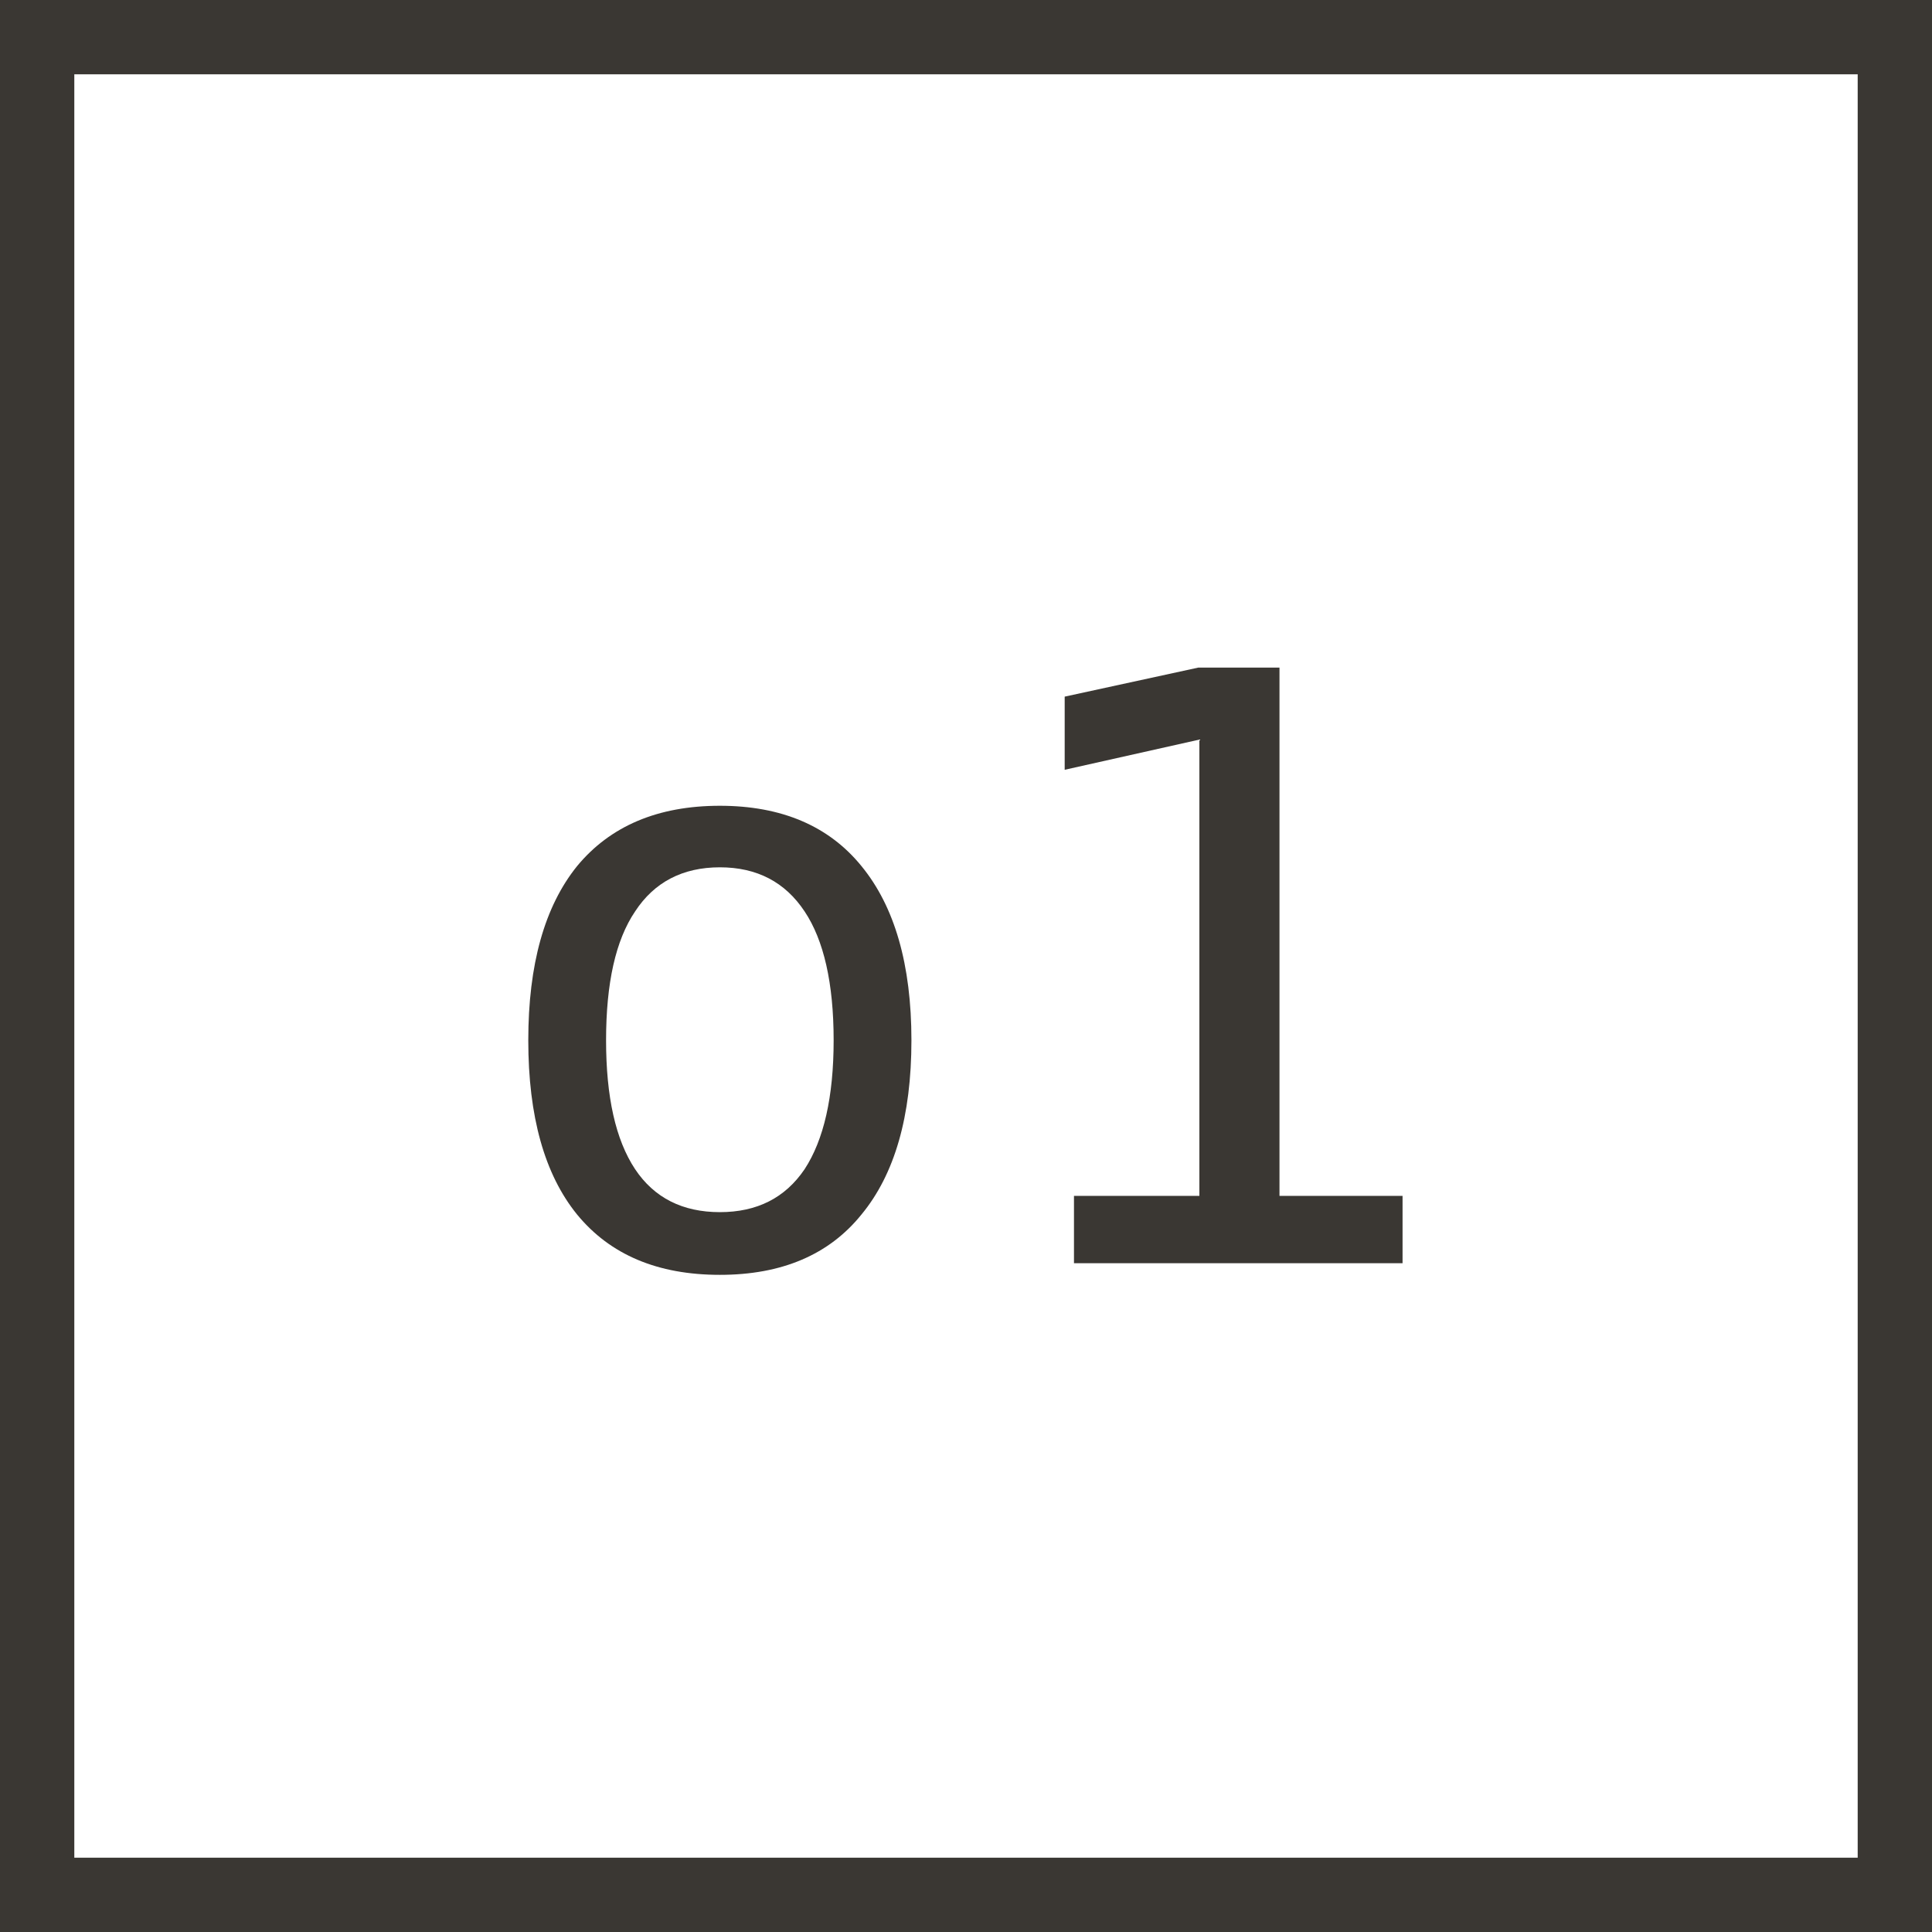
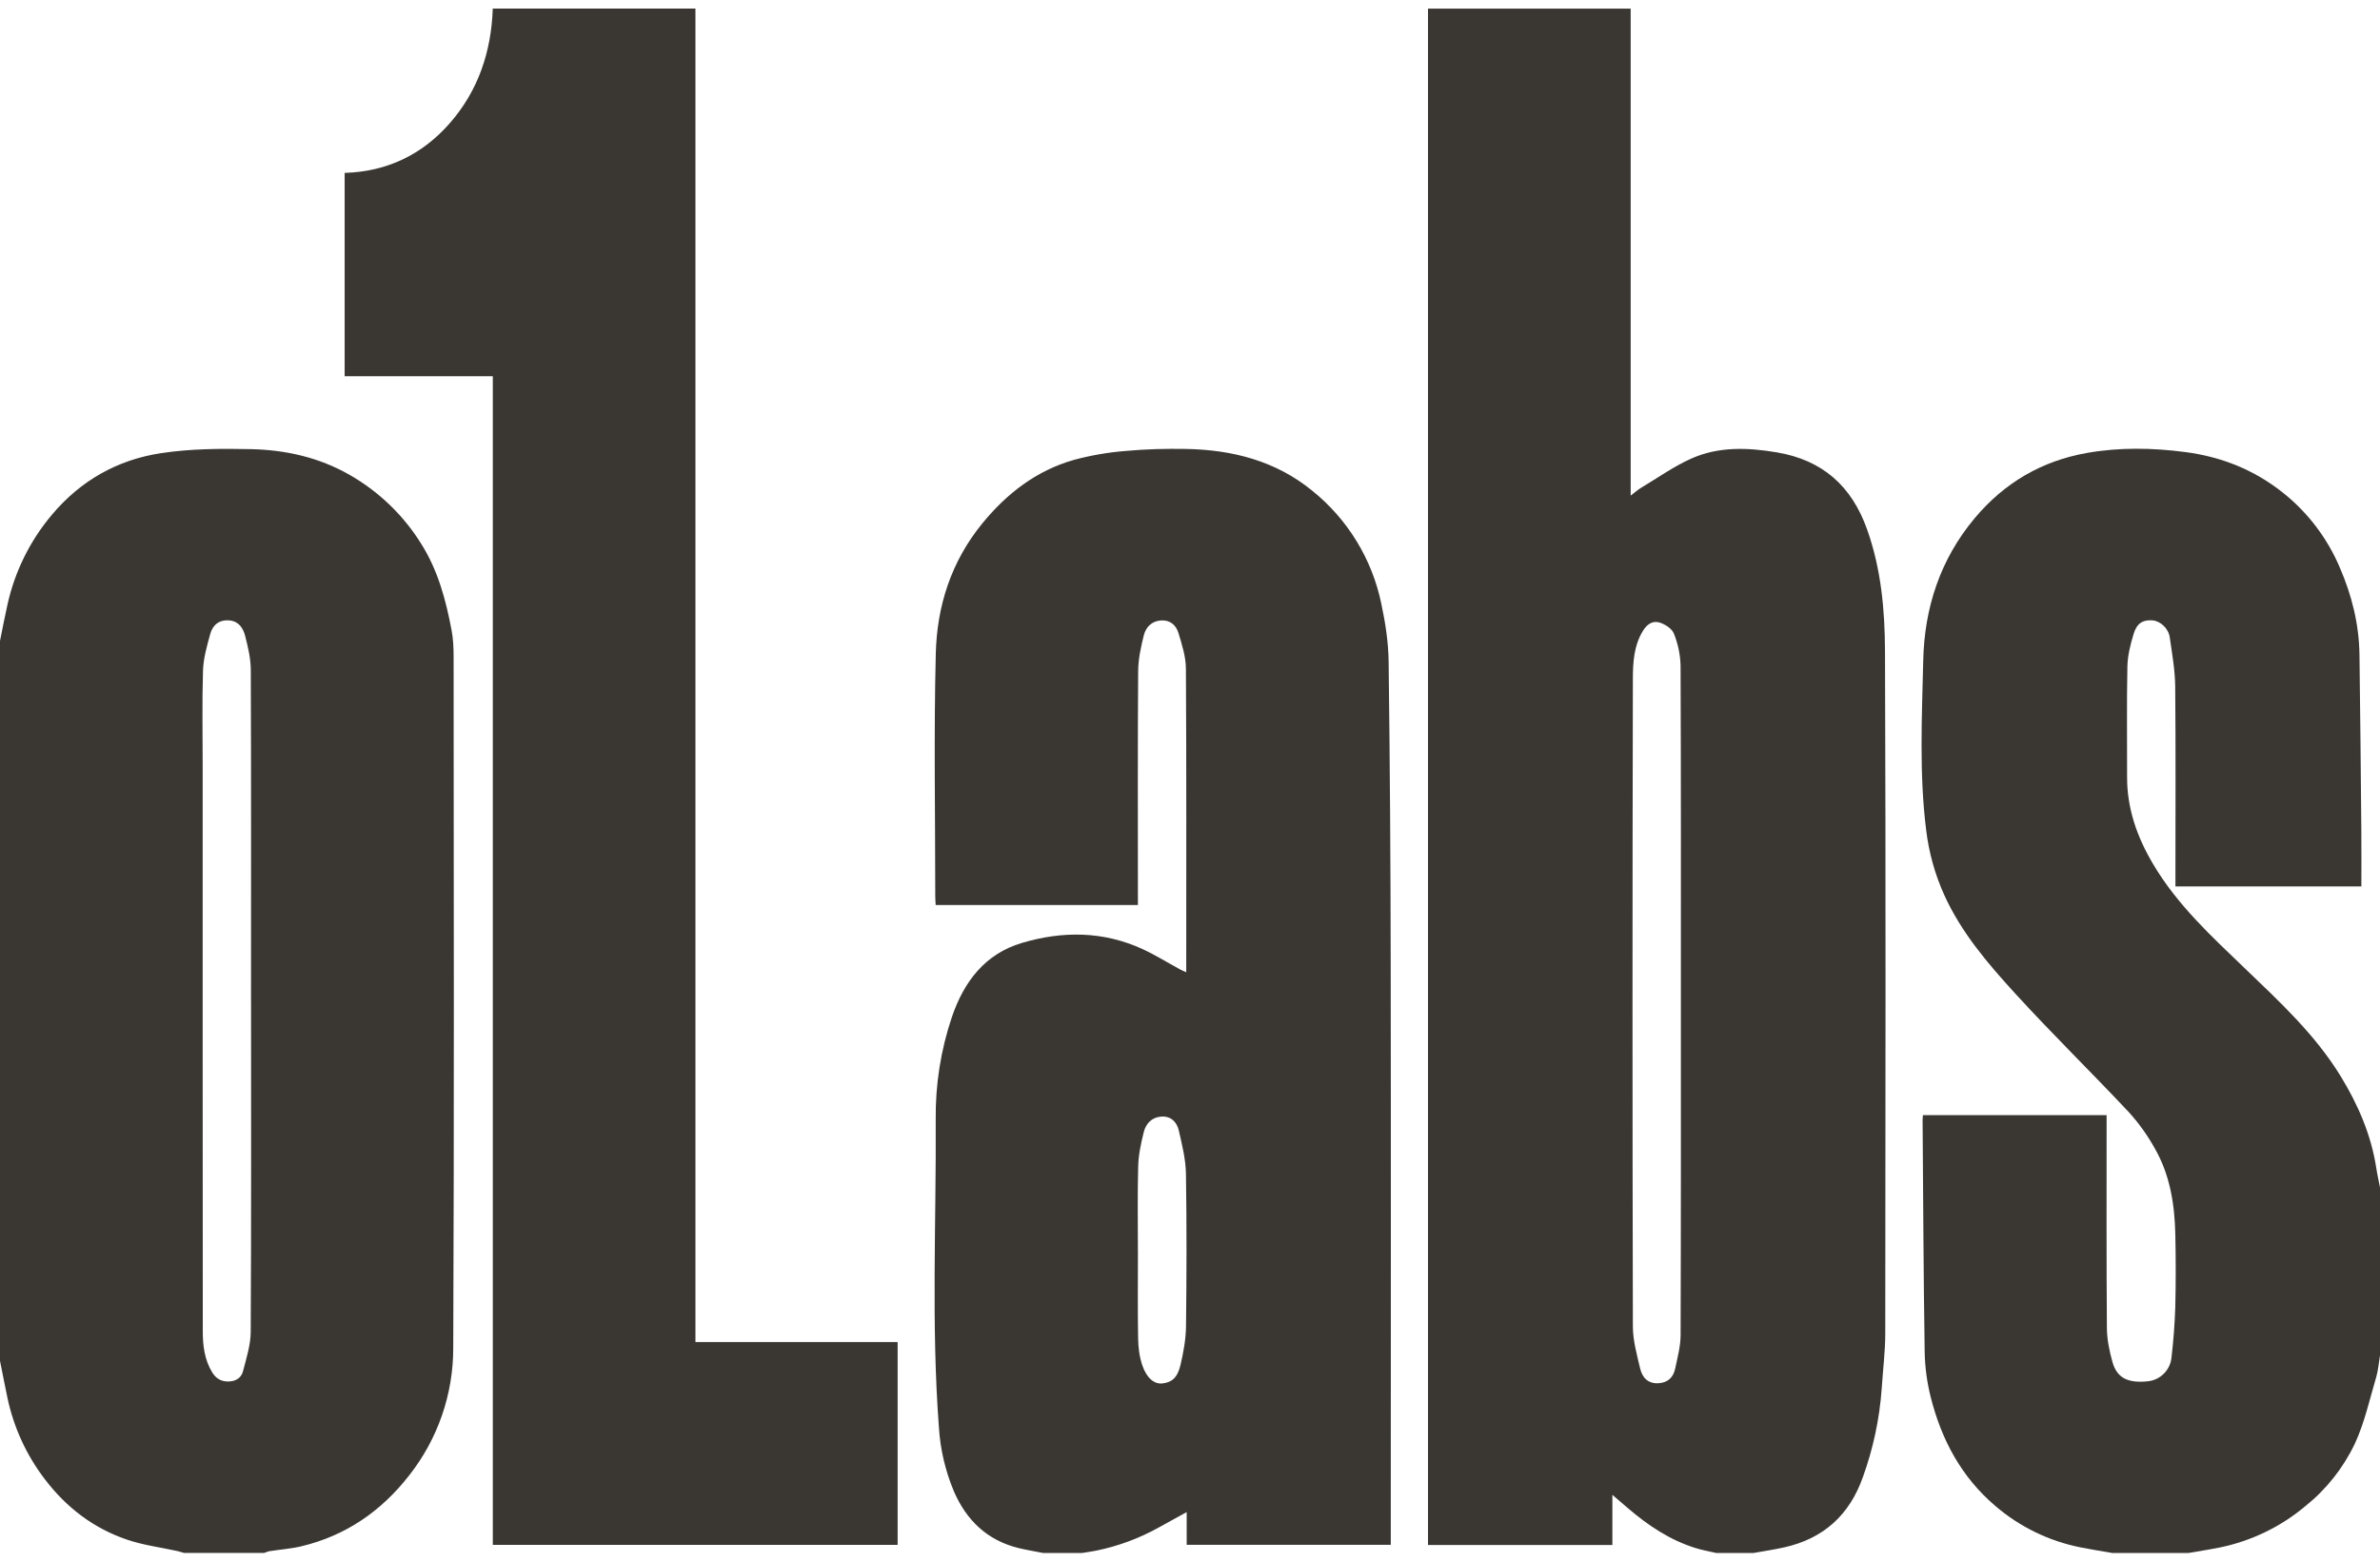
- <svg xmlns="http://www.w3.org/2000/svg" width="26" height="26" viewBox="0 0 26 26">
-   <rect x="0.5" y="0.5" width="25" height="25" fill="none" stroke="#3a3733" />
-   <text x="13" y="17" text-anchor="middle" font-family="Source Code Pro, monospace" font-size="11" fill="#3a3733">o1</text>
+ <svg xmlns="http://www.w3.org/2000/svg" width="64" height="42" viewBox="0 0 64 42" fill="none">
+   <path fill="#3a3733" d="M46.15 41.767c-.186-.044-.376-.076-.557-.133-.692-.215-1.279-.611-1.824-1.078l-.411-.353v1.35H38.4V.232h5.45v13.097c.118-.089.196-.16.285-.213.447-.267.877-.575 1.35-.785.734-.326 1.512-.296 2.294-.165 1.23.207 2.015.905 2.43 2.077.376 1.057.475 2.158.48 3.255.023 6.12.013 12.24.007 18.36 0 .495-.064.99-.095 1.485a8.877 8.877 0 0 1-.502 2.37c-.358 1.027-1.06 1.667-2.12 1.903-.274.061-.552.102-.829.152h-1ZM45.2 26.98c0-3.027.004-6.053-.008-9.08a2.494 2.494 0 0 0-.179-.858c-.05-.131-.232-.25-.378-.297-.18-.058-.335.028-.45.213-.252.406-.275.865-.276 1.306-.013 5.802-.013 11.604 0 17.406 0 .378.107.759.195 1.132.055.236.2.412.485.4.263-.012.41-.16.46-.402.061-.295.143-.594.144-.893.01-2.976.007-5.952.007-8.928ZM28.05 41.767c-.22-.044-.442-.08-.659-.132-.844-.208-1.404-.745-1.743-1.533a5.306 5.306 0 0 1-.4-1.711c-.208-2.76-.07-5.522-.086-8.283a8.345 8.345 0 0 1 .437-2.762c.326-.95.89-1.691 1.88-1.986 1.092-.325 2.188-.32 3.244.165.347.16.673.364 1.01.547.047.026.099.046.166.077v-.22c0-2.65.007-5.301-.009-7.951-.002-.319-.107-.642-.2-.952-.062-.206-.217-.354-.461-.34-.255.013-.414.177-.47.398-.08.316-.151.645-.153.968-.014 1.998-.007 3.997-.007 5.995v.293h-5.438c-.004-.076-.011-.157-.011-.238 0-2.173-.04-4.348.014-6.52.03-1.282.414-2.48 1.248-3.501.663-.812 1.459-1.425 2.468-1.713a7.652 7.652 0 0 1 1.395-.24c.536-.05 1.077-.063 1.614-.054 1.247.022 2.418.32 3.401 1.126a5.265 5.265 0 0 1 1.852 3.025c.11.511.192 1.04.199 1.561.035 2.714.052 5.428.056 8.142.008 5.1.002 10.2.002 15.3v.319h-5.488v-.88l-.747.412a5.862 5.862 0 0 1-1.691.626c-.124.025-.25.041-.374.062h-1.05Zm2.55-8.125c0 .784-.009 1.57.005 2.354.003.243.035.496.113.725.118.348.325.508.536.486.242-.025.407-.14.49-.494.08-.34.144-.694.149-1.043.016-1.369.02-2.738-.002-4.107-.007-.386-.104-.774-.191-1.155-.053-.232-.214-.399-.48-.377-.25.02-.407.19-.463.416-.075.3-.142.609-.15.915-.021.76-.008 1.52-.008 2.28ZM0 17.237c.066-.324.127-.65.2-.972a5.635 5.635 0 0 1 1.193-2.418c.774-.922 1.762-1.478 2.922-1.657.805-.124 1.635-.128 2.452-.11.92.022 1.813.222 2.63.689a5.441 5.441 0 0 1 1.933 1.862c.449.713.661 1.508.814 2.322.044.234.054.477.054.716.003 6.195.017 12.39-.01 18.585a5.522 5.522 0 0 1-1.185 3.426c-.751.964-1.708 1.624-2.904 1.908-.277.066-.565.085-.848.13-.051.008-.1.032-.15.048H4.95c-.06-.016-.117-.036-.176-.05-.451-.1-.915-.158-1.35-.305-.9-.303-1.634-.862-2.21-1.617a5.463 5.463 0 0 1-1.014-2.2C.13 37.263.067 36.93 0 36.6V17.237Zm6.75 9.708c0-2.976.005-5.952-.006-8.927-.001-.306-.075-.617-.152-.916-.052-.205-.17-.394-.423-.416-.274-.025-.45.122-.516.366-.088.32-.183.651-.194.98-.027.86-.009 1.72-.009 2.582 0 5.065-.001 10.13.003 15.195 0 .378.046.754.247 1.09.101.17.24.26.446.256.201-.004.344-.101.39-.281.089-.347.204-.701.206-1.053.016-2.959.009-5.917.009-8.876Z" style="fill:#3a3733;fill-opacity:1" />
+   <path fill="#3a3733" d="M18.7 36.095h5.438v5.453H13.252v-31.43H9.268V4.65c1.13-.033 2.08-.485 2.823-1.332.77-.878 1.12-1.927 1.16-3.088h5.45v35.865ZM56.8 41.767c-.286-.05-.572-.094-.855-.151a5.018 5.018 0 0 1-2.287-1.112c-.917-.78-1.45-1.782-1.739-2.926-.1-.395-.156-.81-.163-1.218-.032-2.078-.04-4.156-.056-6.235 0-.04.005-.08.008-.133h4.94v.283c0 1.814-.006 3.628.008 5.442.002.306.067.62.15.916.119.424.413.57.936.518a.714.714 0 0 0 .653-.658 16.3 16.3 0 0 0 .1-1.333 41.82 41.82 0 0 0 .001-1.956c-.017-.81-.142-1.606-.553-2.32a5.237 5.237 0 0 0-.7-.976c-1.008-1.073-2.062-2.104-3.055-3.19-.734-.804-1.447-1.636-1.905-2.646a5.983 5.983 0 0 1-.486-1.739c-.191-1.52-.115-3.048-.08-4.568.032-1.409.45-2.714 1.385-3.83.802-.956 1.807-1.538 3.01-1.752.878-.156 1.767-.141 2.66-.024.975.129 1.845.48 2.608 1.084a5.13 5.13 0 0 1 1.536 2.014c.328.755.521 1.535.532 2.357.022 1.584.036 3.17.05 4.754.005.484.001.969.001 1.472h-5v-.263c0-1.706.01-3.41-.006-5.116-.005-.44-.084-.883-.147-1.321-.034-.24-.252-.436-.457-.455-.255-.023-.424.069-.513.36-.088.286-.163.59-.169.887-.02.986-.005 1.973-.008 2.96-.003.853.267 1.617.699 2.346.647 1.095 1.569 1.943 2.468 2.806.938.9 1.89 1.78 2.576 2.9.469.766.821 1.579.959 2.475.026.173.066.345.099.517v4.515c-.033.197-.047.4-.103.59-.178.6-.312 1.223-.573 1.785a4.788 4.788 0 0 1-1.335 1.684 5.207 5.207 0 0 1-2.286 1.107c-.283.057-.569.101-.853.15H56.8Z" style="fill:#3a3733;fill-opacity:1" />
</svg>
